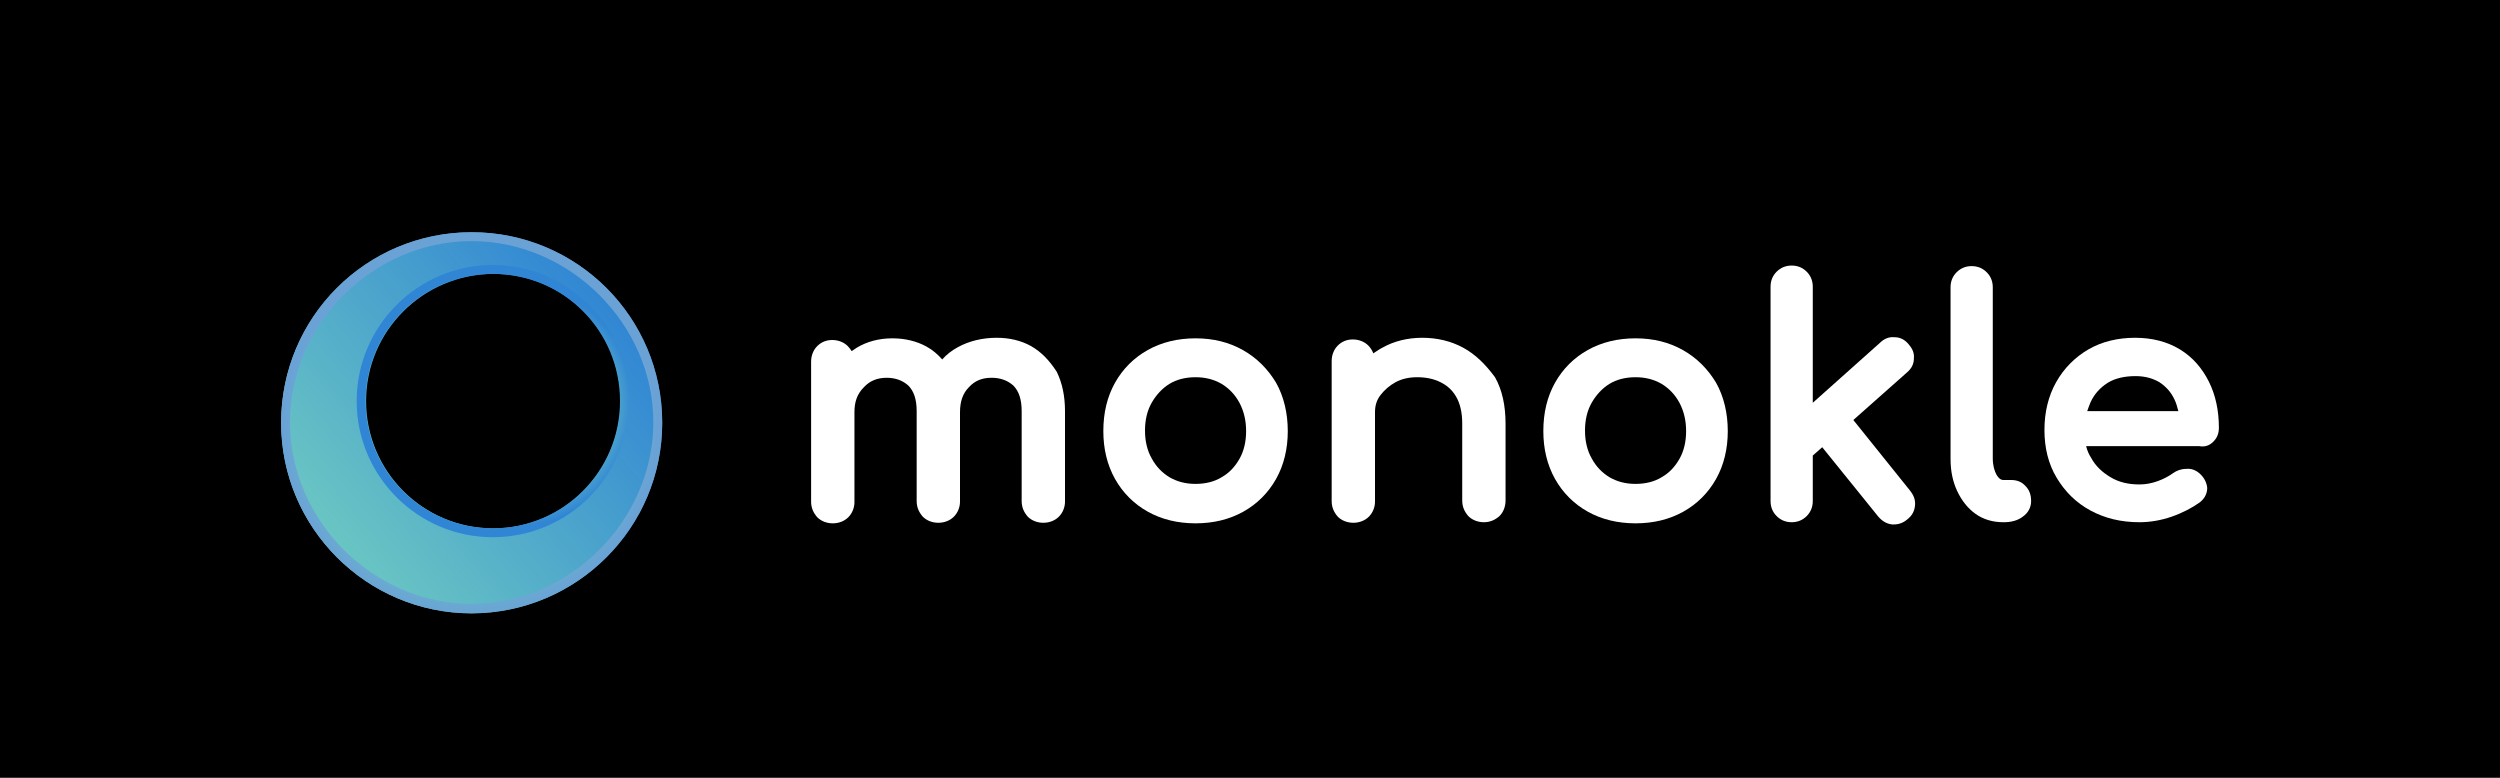
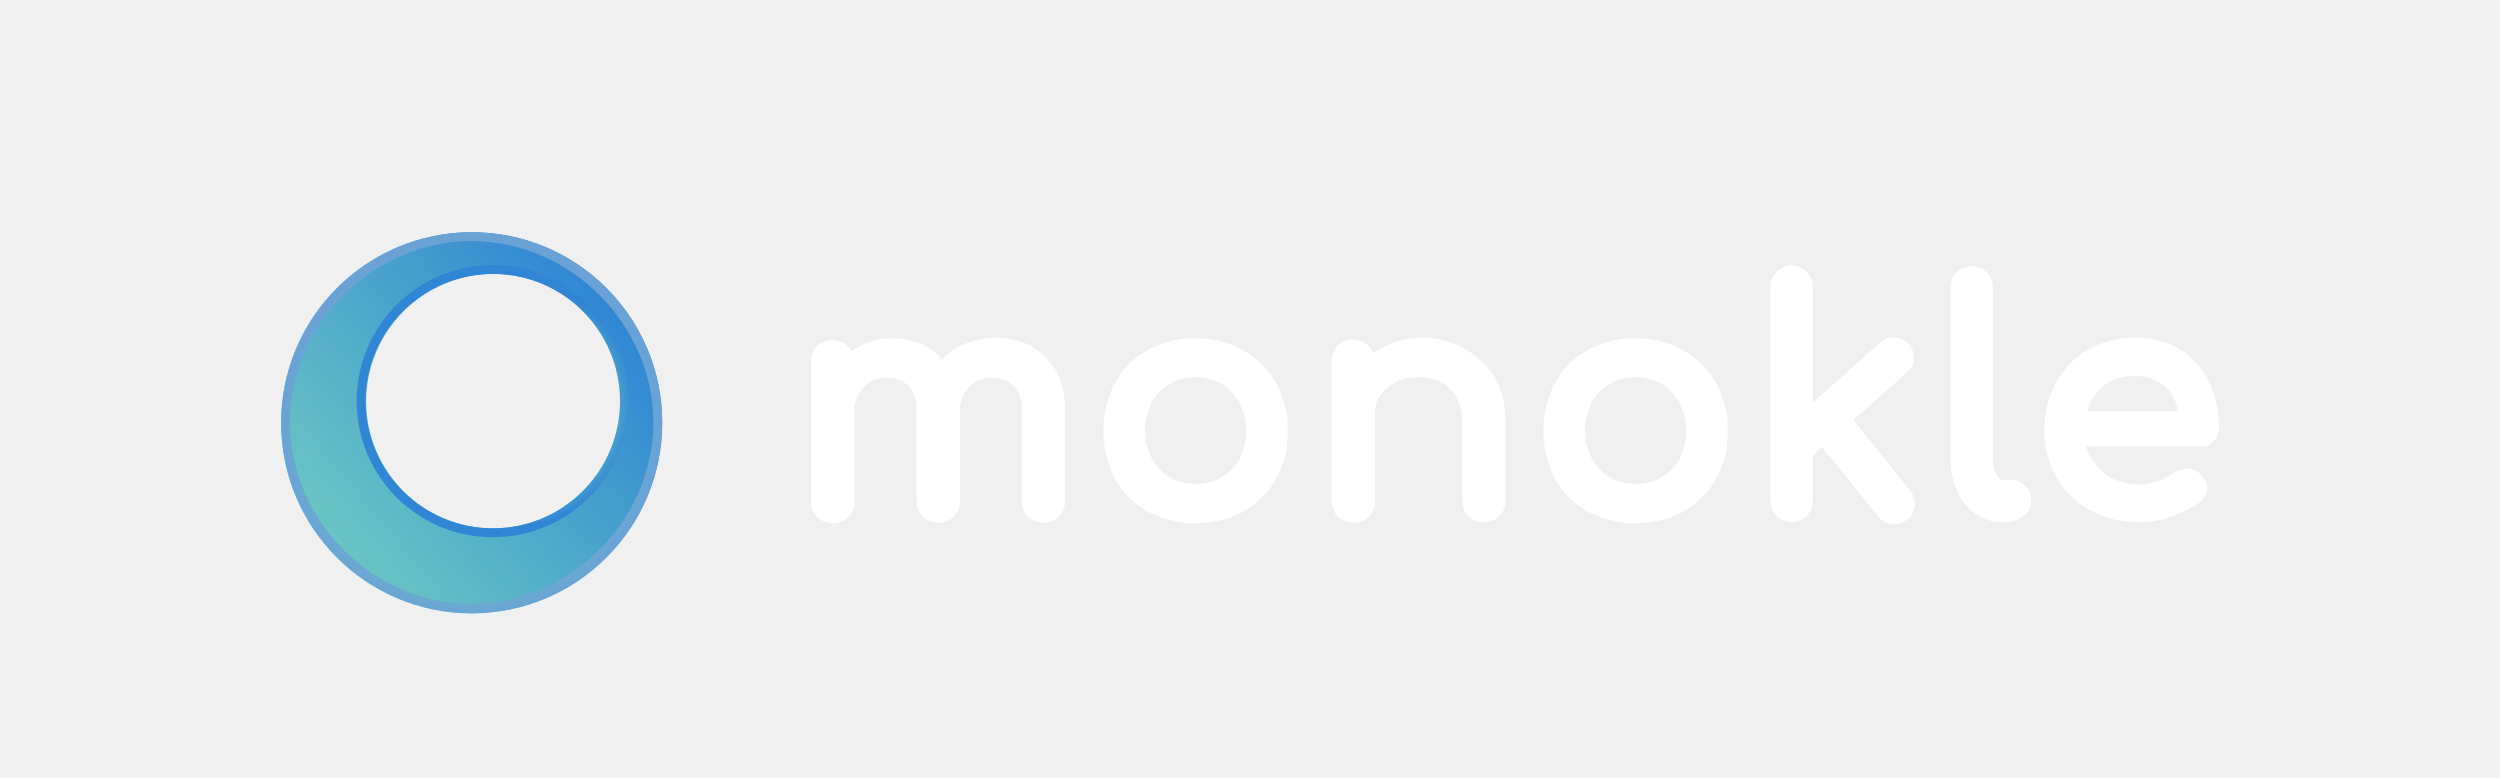
- <svg xmlns="http://www.w3.org/2000/svg" version="1.1" id="TESTKUBE_logos" x="0px" y="0px" viewBox="0 0 450 140" style="enable-background:new 0 0 450 140;" xml:space="preserve">
-   <style type="text/css">
- 	.st0{fill:#FFFFFF;}
- 	.st1{fill-rule:evenodd;clip-rule:evenodd;fill:url(#SVGID_1_);}
- 	.st2{fill-rule:evenodd;clip-rule:evenodd;fill:url(#SVGID_2_);}
- 	.st3{fill-rule:evenodd;clip-rule:evenodd;fill:url(#SVGID_3_);}
- </style>
-   <rect width="450" height="140" />
-   <g>
-     <g>
-       <path class="st0" d="M185.6,62.3L185.6,62.3c-1.8-1-3.9-1.5-6.2-1.5c-2.6,0-5,0.6-7,1.7c-1.1,0.6-2,1.3-2.8,2.2    c-0.8-0.9-1.7-1.7-2.8-2.3c-1.8-1-3.9-1.5-6.2-1.5c-2.4,0-4.6,0.6-6.4,1.7c-0.3,0.2-0.6,0.4-0.9,0.6c-0.2-0.3-0.4-0.6-0.7-0.9    c-0.7-0.7-1.7-1.1-2.8-1.1c-1.1,0-2,0.4-2.7,1.1c-0.7,0.7-1.1,1.7-1.1,2.8v25.2c0,1.1,0.4,2,1.1,2.8c0.7,0.7,1.7,1.1,2.8,1.1    c1.1,0,2.1-0.4,2.8-1.1c0.7-0.7,1.1-1.7,1.1-2.7V74.2c0-1.9,0.5-3.3,1.7-4.5c1.1-1.2,2.5-1.7,4.1-1.7c1.6,0,2.9,0.5,3.9,1.4    c1,1,1.5,2.5,1.5,4.6v16.2c0,1.1,0.4,2,1.1,2.8c0.7,0.7,1.7,1.1,2.8,1.1c1.1,0,2.1-0.4,2.8-1.1c0.7-0.7,1.1-1.7,1.1-2.7V74.2    c0-1.9,0.5-3.4,1.6-4.5c1.1-1.2,2.4-1.7,4.1-1.7c1.6,0,2.9,0.5,3.9,1.4c1,1,1.5,2.5,1.5,4.6v16.2c0,1.1,0.4,2,1.1,2.8    c0.7,0.7,1.7,1.1,2.8,1.1c1.1,0,2.1-0.4,2.8-1.1c0.7-0.7,1.1-1.7,1.1-2.7V74c0-2.7-0.5-5.1-1.5-7.1    C188.9,64.9,187.5,63.4,185.6,62.3z" />
-       <path class="st0" d="M223.7,63L223.7,63c-2.5-1.4-5.3-2.1-8.5-2.1c-3.2,0-6.1,0.7-8.6,2.1c-2.5,1.4-4.5,3.4-5.9,5.9    c-1.4,2.5-2.1,5.4-2.1,8.7c0,3.2,0.7,6.1,2.1,8.6c1.4,2.5,3.4,4.5,5.9,5.9c2.5,1.4,5.4,2.1,8.6,2.1c3.2,0,6.1-0.7,8.6-2.1    c2.5-1.4,4.5-3.4,5.9-5.9c1.4-2.5,2.1-5.4,2.1-8.6c0-3.2-0.7-6.2-2.1-8.7C228.2,66.4,226.2,64.4,223.7,63z M219.9,85.9    c-1.3,0.8-2.9,1.2-4.7,1.2c-1.8,0-3.3-0.4-4.7-1.2c-1.3-0.8-2.4-1.9-3.2-3.4c-0.8-1.4-1.2-3.1-1.2-5c0-1.9,0.4-3.6,1.2-5    c0.8-1.4,1.9-2.6,3.2-3.4c1.3-0.8,2.9-1.2,4.7-1.2c1.8,0,3.3,0.4,4.7,1.2c1.3,0.8,2.4,1.9,3.2,3.4c0.8,1.5,1.2,3.2,1.2,5.1    c0,1.9-0.4,3.6-1.2,5v0C222.3,84,221.3,85.1,219.9,85.9z" />
-       <path class="st0" d="M263.4,62.6L263.4,62.6c-2.2-1.2-4.7-1.8-7.4-1.8c-2.6,0-5.1,0.6-7.2,1.8c-0.6,0.3-1.1,0.7-1.6,1    c-0.2-0.5-0.5-1-0.9-1.4c-0.7-0.7-1.7-1.1-2.8-1.1c-1.1,0-2,0.4-2.7,1.1c-0.7,0.7-1.1,1.7-1.1,2.8v25.2c0,1.1,0.4,2,1.1,2.8    c0.7,0.7,1.7,1.1,2.8,1.1c1.1,0,2.1-0.4,2.8-1.1c0.7-0.7,1.1-1.7,1.1-2.7V74.2c0-1.2,0.3-2.2,1-3.1c0.7-0.9,1.6-1.7,2.7-2.3    c1.1-0.6,2.4-0.9,3.9-0.9c1.6,0,3,0.3,4.2,0.9c1.2,0.6,2.1,1.4,2.8,2.6c0.7,1.2,1.1,2.8,1.1,4.8v13.9c0,1.1,0.4,2,1.1,2.8    c0.7,0.7,1.7,1.1,2.8,1.1c1.1,0,2-0.4,2.8-1.1c0.7-0.7,1.1-1.7,1.1-2.8V76.3c0-3.3-0.6-6.1-1.9-8.4    C267.4,65.6,265.6,63.8,263.4,62.6z" />
-       <path class="st0" d="M302.9,63L302.9,63c-2.5-1.4-5.3-2.1-8.5-2.1c-3.2,0-6.1,0.7-8.6,2.1c-2.5,1.4-4.5,3.4-5.9,5.9    c-1.4,2.5-2.1,5.4-2.1,8.7c0,3.2,0.7,6.1,2.1,8.6c1.4,2.5,3.4,4.5,5.9,5.9c2.5,1.4,5.4,2.1,8.6,2.1c3.2,0,6.1-0.7,8.6-2.1    c2.5-1.4,4.5-3.4,5.9-5.9c1.4-2.5,2.1-5.4,2.1-8.6c0-3.2-0.7-6.2-2.1-8.7C307.4,66.4,305.4,64.4,302.9,63z M299.1,85.9    c-1.3,0.8-2.9,1.2-4.7,1.2c-1.8,0-3.3-0.4-4.7-1.2c-1.3-0.8-2.4-1.9-3.2-3.4c-0.8-1.4-1.2-3.1-1.2-5c0-1.9,0.4-3.6,1.2-5    c0.8-1.4,1.9-2.6,3.2-3.4c1.3-0.8,2.9-1.2,4.7-1.2s3.3,0.4,4.7,1.2c1.3,0.8,2.4,1.9,3.2,3.4c0.8,1.5,1.2,3.2,1.2,5.1    c0,1.9-0.4,3.6-1.2,5v0C301.5,84,300.5,85.1,299.1,85.9z" />
-       <path class="st0" d="M333.6,75.6l9.7-8.6c0.8-0.7,1.2-1.5,1.2-2.5c0.1-1-0.3-1.8-1-2.6c-0.7-0.8-1.5-1.2-2.5-1.2    c-1-0.1-1.9,0.3-2.6,1l-12.1,10.8V51.6c0-1.1-0.4-2-1.1-2.7c-0.7-0.7-1.6-1.1-2.7-1.1c-1.1,0-2,0.4-2.7,1.1    c-0.7,0.7-1.1,1.6-1.1,2.7v38.6c0,1.1,0.4,2,1.1,2.7c0.7,0.7,1.6,1.1,2.7,1.1c1.1,0,2-0.4,2.7-1.1c0.7-0.7,1.1-1.6,1.1-2.7V82    l1.7-1.5L338.1,93c0.7,0.8,1.5,1.3,2.5,1.4c0.1,0,0.2,0,0.3,0c0.9,0,1.7-0.3,2.4-0.9c0.9-0.7,1.3-1.5,1.4-2.5    c0.1-1-0.2-1.8-0.9-2.7L333.6,75.6z" />
-       <path class="st0" d="M362,86.4h-1.4c-0.3,0-0.7-0.1-1.2-0.9c-0.4-0.7-0.7-1.7-0.7-3V51.7c0-1.1-0.4-2-1.1-2.7    c-0.7-0.7-1.6-1.1-2.7-1.1s-2,0.4-2.7,1.1c-0.7,0.7-1.1,1.6-1.1,2.7v30.9c0,2.2,0.4,4.1,1.2,5.8c0.8,1.7,1.9,3.1,3.3,4.1    c1.4,1,3.1,1.5,5,1.5h0.1c1.3,0,2.5-0.3,3.4-1c1-0.7,1.5-1.7,1.5-2.8c0-1.1-0.3-2-1-2.7C363.9,86.7,363,86.4,362,86.4z" />
-       <path class="st0" d="M398.4,79.5c0.7-0.7,1-1.5,1-2.5c0-3.1-0.6-5.9-1.8-8.3c-1.2-2.4-2.9-4.4-5.2-5.8c-2.3-1.4-5-2.1-8.1-2.1    c-3.1,0-6,0.7-8.4,2.1c-2.4,1.4-4.4,3.4-5.8,5.9c-1.4,2.5-2.1,5.4-2.1,8.6c0,3.2,0.7,6.1,2.2,8.6c1.5,2.5,3.5,4.5,6.1,5.9    c2.6,1.4,5.5,2.1,8.8,2.1c1.8,0,3.8-0.3,5.8-1c2-0.7,3.7-1.6,5.1-2.6c1.1-0.9,1.3-1.9,1.3-2.6c-0.1-0.9-0.5-1.8-1.4-2.6    c-0.7-0.6-1.5-0.9-2.4-0.8c-0.9,0-1.7,0.3-2.4,0.8c-0.7,0.5-1.6,1-2.7,1.4c-1.1,0.4-2.2,0.6-3.3,0.6c-2,0-3.7-0.4-5.2-1.3    c-1.5-0.9-2.7-2-3.5-3.5c-0.4-0.6-0.7-1.3-0.9-2.1h20.3C396.9,80.5,397.7,80.2,398.4,79.5z M384.4,67.7c1.7,0,3.1,0.4,4.3,1.1    c1.2,0.8,2.1,1.8,2.7,3.1c0.3,0.6,0.5,1.3,0.7,2.1h-16.4c0.2-0.6,0.4-1.1,0.6-1.6c0.7-1.5,1.7-2.6,3.1-3.5    C380.7,68.1,382.4,67.7,384.4,67.7z" />
-     </g>
-     <g id="Ring_2_">
-       <linearGradient id="SVGID_1_" gradientUnits="userSpaceOnUse" x1="-3215.598" y1="690.253" x2="-3172.669" y2="741.419" gradientTransform="matrix(0 1 -1 0 801.3895 3269.612)">
-         <stop offset="0" style="stop-color:#3085D4" />
-         <stop offset="1" style="stop-color:#69C5C3" />
-       </linearGradient>
-       <path class="st1" d="M50.6,76.1c0,18.9,15.4,34.3,34.3,34.3s34.3-15.4,34.3-34.3s-15.4-34.3-34.3-34.3    C65.9,41.8,50.6,57.1,50.6,76.1L50.6,76.1z M65.9,72.2c0,12.6,10.2,22.9,22.9,22.9c12.6,0,22.9-10.2,22.9-22.9    s-10.2-22.9-22.9-22.9c0,0,0,0,0,0C76.1,49.4,65.9,59.6,65.9,72.2z" />
-       <radialGradient id="SVGID_2_" cx="-1344.076" cy="97.68" r="0.956" gradientTransform="matrix(19.12 -18.48 18.48 19.12 23986.18 -26633.088)" gradientUnits="userSpaceOnUse">
-         <stop offset="0" style="stop-color:#3085D4" />
-         <stop offset="0.17" style="stop-color:#3085D4" />
-         <stop offset="0.39" style="stop-color:#69C5C3" />
-         <stop offset="0.5" style="stop-color:#6AA2D6" />
-         <stop offset="0.6" style="stop-color:#69C5C3" />
-         <stop offset="0.86" style="stop-color:#3085D4" />
-       </radialGradient>
-       <path class="st2" d="M88.7,96.7c-13.5,0-24.5-11-24.5-24.5c0-13.5,11-24.5,24.5-24.5s24.5,11,24.5,24.5v0    C113.2,85.8,102.2,96.7,88.7,96.7z M88.7,95.1c-12.6,0-22.9-10.2-22.9-22.9c0-12.6,10.2-22.9,22.9-22.9s22.9,10.2,22.9,22.9v0    C111.6,84.9,101.3,95.1,88.7,95.1z" />
-       <radialGradient id="SVGID_3_" cx="-1346.307" cy="119.276" r="0.956" gradientTransform="matrix(21.86 -29.41 29.04 21.58 26050.91 -42091.57)" gradientUnits="userSpaceOnUse">
-         <stop offset="3.000000e-02" style="stop-color:#6AA2D6" />
-         <stop offset="8.000000e-02" style="stop-color:#6AA2D6" />
-         <stop offset="0.21" style="stop-color:#6AA2D6" />
-         <stop offset="0.42" style="stop-color:#69C5C3" />
-         <stop offset="0.51" style="stop-color:#69C5C3" />
-         <stop offset="0.61" style="stop-color:#69C5C3" />
-         <stop offset="0.97" style="stop-color:#6AA2D6" />
-       </radialGradient>
-       <path class="st3" d="M84.9,110.4C66,110.4,50.6,95,50.6,76.1c0-18.9,15.3-34.3,34.3-34.3s34.3,15.3,34.3,34.3c0,0,0,0,0,0    C119.2,95,103.9,110.3,84.9,110.4C84.9,110.4,84.9,110.4,84.9,110.4z M84.9,108.7c-17.7,0-32.7-15-32.7-32.7s15-32.6,32.7-32.6    s32.7,15,32.7,32.6S102.6,108.7,84.9,108.7z" />
-     </g>
+ <svg xmlns="http://www.w3.org/2000/svg" id="TESTKUBE_logos" data-name="TESTKUBE logos" width="450" height="140" viewBox="0 0 450 140">
+   <defs>
+     <style>.cls-1{fill:none;}.cls-2{fill:#fff;}.cls-3,.cls-4,.cls-5{fill-rule:evenodd;}.cls-3{fill:url(#linear-gradient);}.cls-4{fill:url(#radial-gradient);}.cls-5{fill:url(#radial-gradient-2);}</style>
+     <linearGradient id="linear-gradient" x1="-3061.56" y1="-444.25" x2="-3018.63" y2="-495.41" gradientTransform="matrix(0, 1, 1, 0, 555.39, 3115.61)" gradientUnits="userSpaceOnUse">
+       <stop offset="0" stop-color="#3085d4" />
+       <stop offset="1" stop-color="#69c5c3" />
+     </linearGradient>
+     <radialGradient id="radial-gradient" cx="-1323.12" cy="170.49" r="0.96" gradientTransform="matrix(19.12, -18.48, -18.48, -19.12, 28541.26, -21118.57)" gradientUnits="userSpaceOnUse">
+       <stop offset="0" stop-color="#3085d4" />
+       <stop offset="0.17" stop-color="#3085d4" />
+       <stop offset="0.39" stop-color="#69c5c3" />
+       <stop offset="0.5" stop-color="#6aa2d6" />
+       <stop offset="0.6" stop-color="#69c5c3" />
+       <stop offset="0.86" stop-color="#3085d4" />
+     </radialGradient>
+     <radialGradient id="radial-gradient-2" cx="-1324.54" cy="150.15" r="0.96" gradientTransform="matrix(21.86, -29.41, -29.04, -21.58, 33399.25, -35637.14)" gradientUnits="userSpaceOnUse">
+       <stop offset="0.03" stop-color="#6aa2d6" />
+       <stop offset="0.08" stop-color="#6aa2d6" />
+       <stop offset="0.21" stop-color="#6aa2d6" />
+       <stop offset="0.42" stop-color="#69c5c3" />
+       <stop offset="0.51" stop-color="#69c5c3" />
+       <stop offset="0.61" stop-color="#69c5c3" />
+       <stop offset="0.97" stop-color="#6aa2d6" />
+     </radialGradient>
+   </defs>
+   <rect class="cls-1" width="450" height="140" />
+   <path class="cls-2" d="M185.6,62.3h0a12.64,12.64,0,0,0-6.2-1.5,14.5,14.5,0,0,0-7,1.7,10.11,10.11,0,0,0-2.8,2.2,10.44,10.44,0,0,0-2.8-2.3,12.64,12.64,0,0,0-6.2-1.5,12.22,12.22,0,0,0-6.4,1.7l-.9.6a5.5,5.5,0,0,0-.7-.9,3.93,3.93,0,0,0-2.8-1.1,3.69,3.69,0,0,0-2.7,1.1,3.93,3.93,0,0,0-1.1,2.8V90.3a4.11,4.11,0,0,0,1.1,2.8,4.11,4.11,0,0,0,5.6,0,3.86,3.86,0,0,0,1.1-2.7V74.2a5.88,5.88,0,0,1,1.7-4.5,5.3,5.3,0,0,1,4.1-1.7,5.64,5.64,0,0,1,3.9,1.4A6.21,6.21,0,0,1,165,74V90.2a4.11,4.11,0,0,0,1.1,2.8,4.11,4.11,0,0,0,5.6,0,3.86,3.86,0,0,0,1.1-2.7V74.2a6.05,6.05,0,0,1,1.6-4.5,5.16,5.16,0,0,1,4.1-1.7,5.64,5.64,0,0,1,3.9,1.4,6.21,6.21,0,0,1,1.5,4.6V90.2A4.11,4.11,0,0,0,185,93a4.11,4.11,0,0,0,5.6,0,3.86,3.86,0,0,0,1.1-2.7V74a15.8,15.8,0,0,0-1.5-7.1A13.49,13.49,0,0,0,185.6,62.3Z" />
+   <path class="cls-2" d="M223.7,63h0a17,17,0,0,0-8.5-2.1,17.39,17.39,0,0,0-8.6,2.1,15.21,15.21,0,0,0-5.9,5.9,18.86,18.86,0,0,0,0,17.3,15.21,15.21,0,0,0,5.9,5.9,18.66,18.66,0,0,0,17.2,0,15.21,15.21,0,0,0,5.9-5.9,17.39,17.39,0,0,0,2.1-8.6,17.78,17.78,0,0,0-2.1-8.7A16.17,16.17,0,0,0,223.7,63Zm-3.8,22.9a8.88,8.88,0,0,1-4.7,1.2,9.13,9.13,0,0,1-4.7-1.2,8.76,8.76,0,0,1-3.2-3.4,11,11,0,0,1,0-10,9.52,9.52,0,0,1,3.2-3.4,8.88,8.88,0,0,1,4.7-1.2,9.13,9.13,0,0,1,4.7,1.2,8.76,8.76,0,0,1,3.2,3.4,10.67,10.67,0,0,1,1.2,5.1,10,10,0,0,1-1.2,5h0A8.46,8.46,0,0,1,219.9,85.9Z" />
+   <path class="cls-2" d="M263.4,62.6h0a15.29,15.29,0,0,0-7.4-1.8,14.52,14.52,0,0,0-7.2,1.8c-.6.3-1.1.7-1.6,1a4.19,4.19,0,0,0-.9-1.4,3.93,3.93,0,0,0-2.8-1.1,3.69,3.69,0,0,0-2.7,1.1,3.93,3.93,0,0,0-1.1,2.8V90.2a4.11,4.11,0,0,0,1.1,2.8,4.11,4.11,0,0,0,5.6,0,3.86,3.86,0,0,0,1.1-2.7V74.2a4.8,4.8,0,0,1,1-3.1,8.68,8.68,0,0,1,2.7-2.3,8,8,0,0,1,3.9-.9,9.28,9.28,0,0,1,4.2.9,6.39,6.39,0,0,1,2.8,2.6,9.47,9.47,0,0,1,1.1,4.8V90.1a4.11,4.11,0,0,0,1.1,2.8,3.93,3.93,0,0,0,2.8,1.1,4.11,4.11,0,0,0,2.8-1.1,3.93,3.93,0,0,0,1.1-2.8V76.3a16.83,16.83,0,0,0-1.9-8.4A17.81,17.81,0,0,0,263.4,62.6Z" />
+   <path class="cls-2" d="M302.9,63h0a17,17,0,0,0-8.5-2.1,17.39,17.39,0,0,0-8.6,2.1,15.21,15.21,0,0,0-5.9,5.9,18.86,18.86,0,0,0,0,17.3,15.21,15.21,0,0,0,5.9,5.9,18.66,18.66,0,0,0,17.2,0,15.21,15.21,0,0,0,5.9-5.9,17.39,17.39,0,0,0,2.1-8.6,17.78,17.78,0,0,0-2.1-8.7A16.17,16.17,0,0,0,302.9,63Zm-3.8,22.9a8.88,8.88,0,0,1-4.7,1.2,9.13,9.13,0,0,1-4.7-1.2,8.76,8.76,0,0,1-3.2-3.4,11,11,0,0,1,0-10,9.52,9.52,0,0,1,3.2-3.4,8.88,8.88,0,0,1,4.7-1.2,9.13,9.13,0,0,1,4.7,1.2,8.76,8.76,0,0,1,3.2,3.4,10.67,10.67,0,0,1,1.2,5.1,10,10,0,0,1-1.2,5h0A8.46,8.46,0,0,1,299.1,85.9Z" />
+   <path class="cls-2" d="M333.6,75.6l9.7-8.6a3.17,3.17,0,0,0,1.2-2.5,3.31,3.31,0,0,0-1-2.6,3.51,3.51,0,0,0-5.1-.2L326.3,72.5V51.6a3.8,3.8,0,1,0-7.6,0V90.2a3.8,3.8,0,1,0,7.6,0V82l1.7-1.5L338.1,93a3.75,3.75,0,0,0,2.5,1.4h.3a3.58,3.58,0,0,0,2.4-.9,3.4,3.4,0,0,0,1.4-2.5,3.56,3.56,0,0,0-.9-2.7Z" />
+   <path class="cls-2" d="M362,86.4h-1.4c-.3,0-.7-.1-1.2-.9a6,6,0,0,1-.7-3V51.7a3.8,3.8,0,1,0-7.6,0V82.6a13.36,13.36,0,0,0,1.2,5.8,10.35,10.35,0,0,0,3.3,4.1,8.45,8.45,0,0,0,5,1.5h.1a5.48,5.48,0,0,0,3.4-1,3.34,3.34,0,0,0,1.5-2.8,3.62,3.62,0,0,0-1-2.7A3.27,3.27,0,0,0,362,86.4Z" />
+   <path class="cls-2" d="M398.4,79.5a3.32,3.32,0,0,0,1-2.5,18.42,18.42,0,0,0-1.8-8.3,13.88,13.88,0,0,0-5.2-5.8,15.27,15.27,0,0,0-8.1-2.1,16.63,16.63,0,0,0-8.4,2.1,15.65,15.65,0,0,0-5.8,5.9,17.39,17.39,0,0,0-2.1,8.6,16.44,16.44,0,0,0,2.2,8.6,15.73,15.73,0,0,0,6.1,5.9,18.17,18.17,0,0,0,8.8,2.1,17.7,17.7,0,0,0,5.8-1,20.28,20.28,0,0,0,5.1-2.6,3.23,3.23,0,0,0,1.3-2.6,4,4,0,0,0-1.4-2.6,3.07,3.07,0,0,0-2.4-.8,4.07,4.07,0,0,0-2.4.8,11.28,11.28,0,0,1-2.7,1.4,9.6,9.6,0,0,1-3.3.6,9.8,9.8,0,0,1-5.2-1.3,9.06,9.06,0,0,1-3.5-3.5,6.67,6.67,0,0,1-.9-2.1h20.3A2.7,2.7,0,0,0,398.4,79.5Zm-14-11.8a8.32,8.32,0,0,1,4.3,1.1,7.36,7.36,0,0,1,2.7,3.1,10.33,10.33,0,0,1,.7,2.1H375.7c.2-.6.4-1.1.6-1.6a8.08,8.08,0,0,1,3.1-3.5A9.49,9.49,0,0,1,384.4,67.7Z" />
+   <g id="Ring">
+     <path class="cls-3" d="M50.6,76.1A34.3,34.3,0,1,0,84.9,41.8,34.36,34.36,0,0,0,50.6,76.1Zm15.3-3.9A22.9,22.9,0,1,0,88.8,49.3h0A23,23,0,0,0,65.9,72.2Z" />
+     <path class="cls-4" d="M88.7,96.7a24.5,24.5,0,1,1,24.5-24.5h0A24.48,24.48,0,0,1,88.7,96.7Zm0-1.6a22.9,22.9,0,1,1,22.9-22.9h0A22.9,22.9,0,0,1,88.7,95.1Z" />
+     <path class="cls-5" d="M84.9,110.4a34.3,34.3,0,1,1,34.3-34.3h0a34.36,34.36,0,0,1-34.3,34.3Zm0-1.7c-17.7,0-32.7-15-32.7-32.7s15-32.6,32.7-32.6,32.7,15,32.7,32.6S102.6,108.7,84.9,108.7Z" />
  </g>
</svg>
